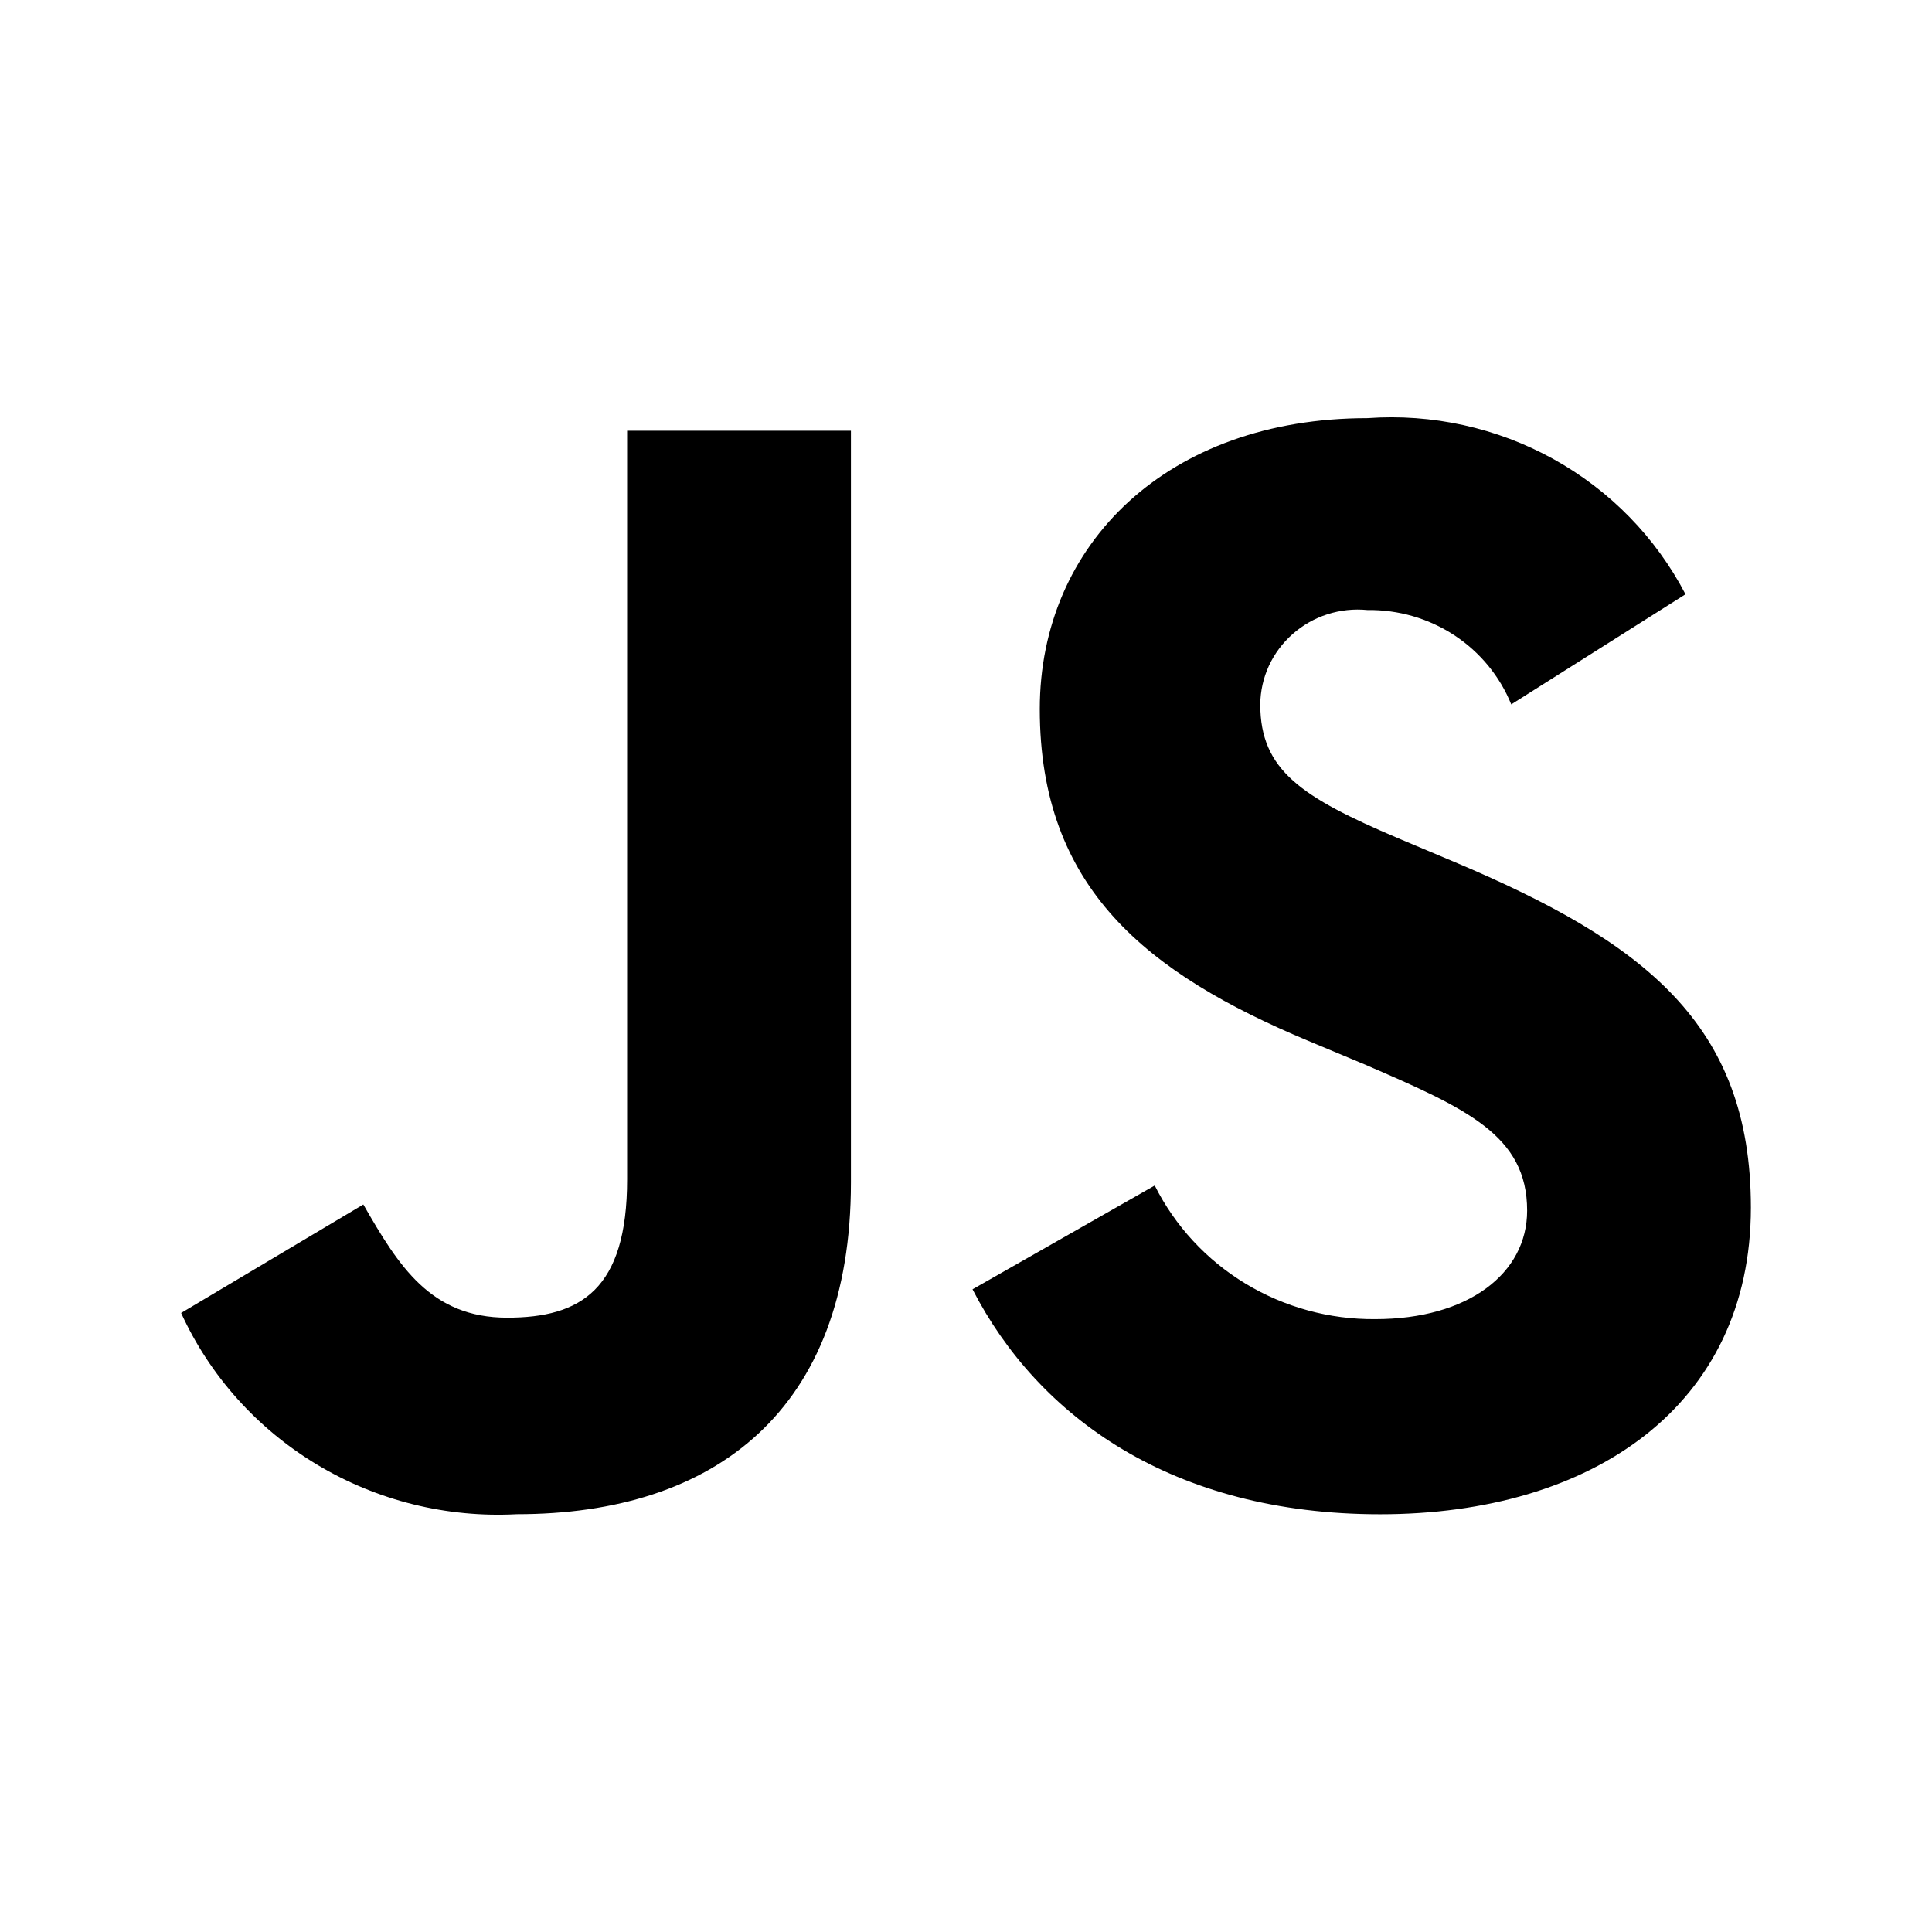
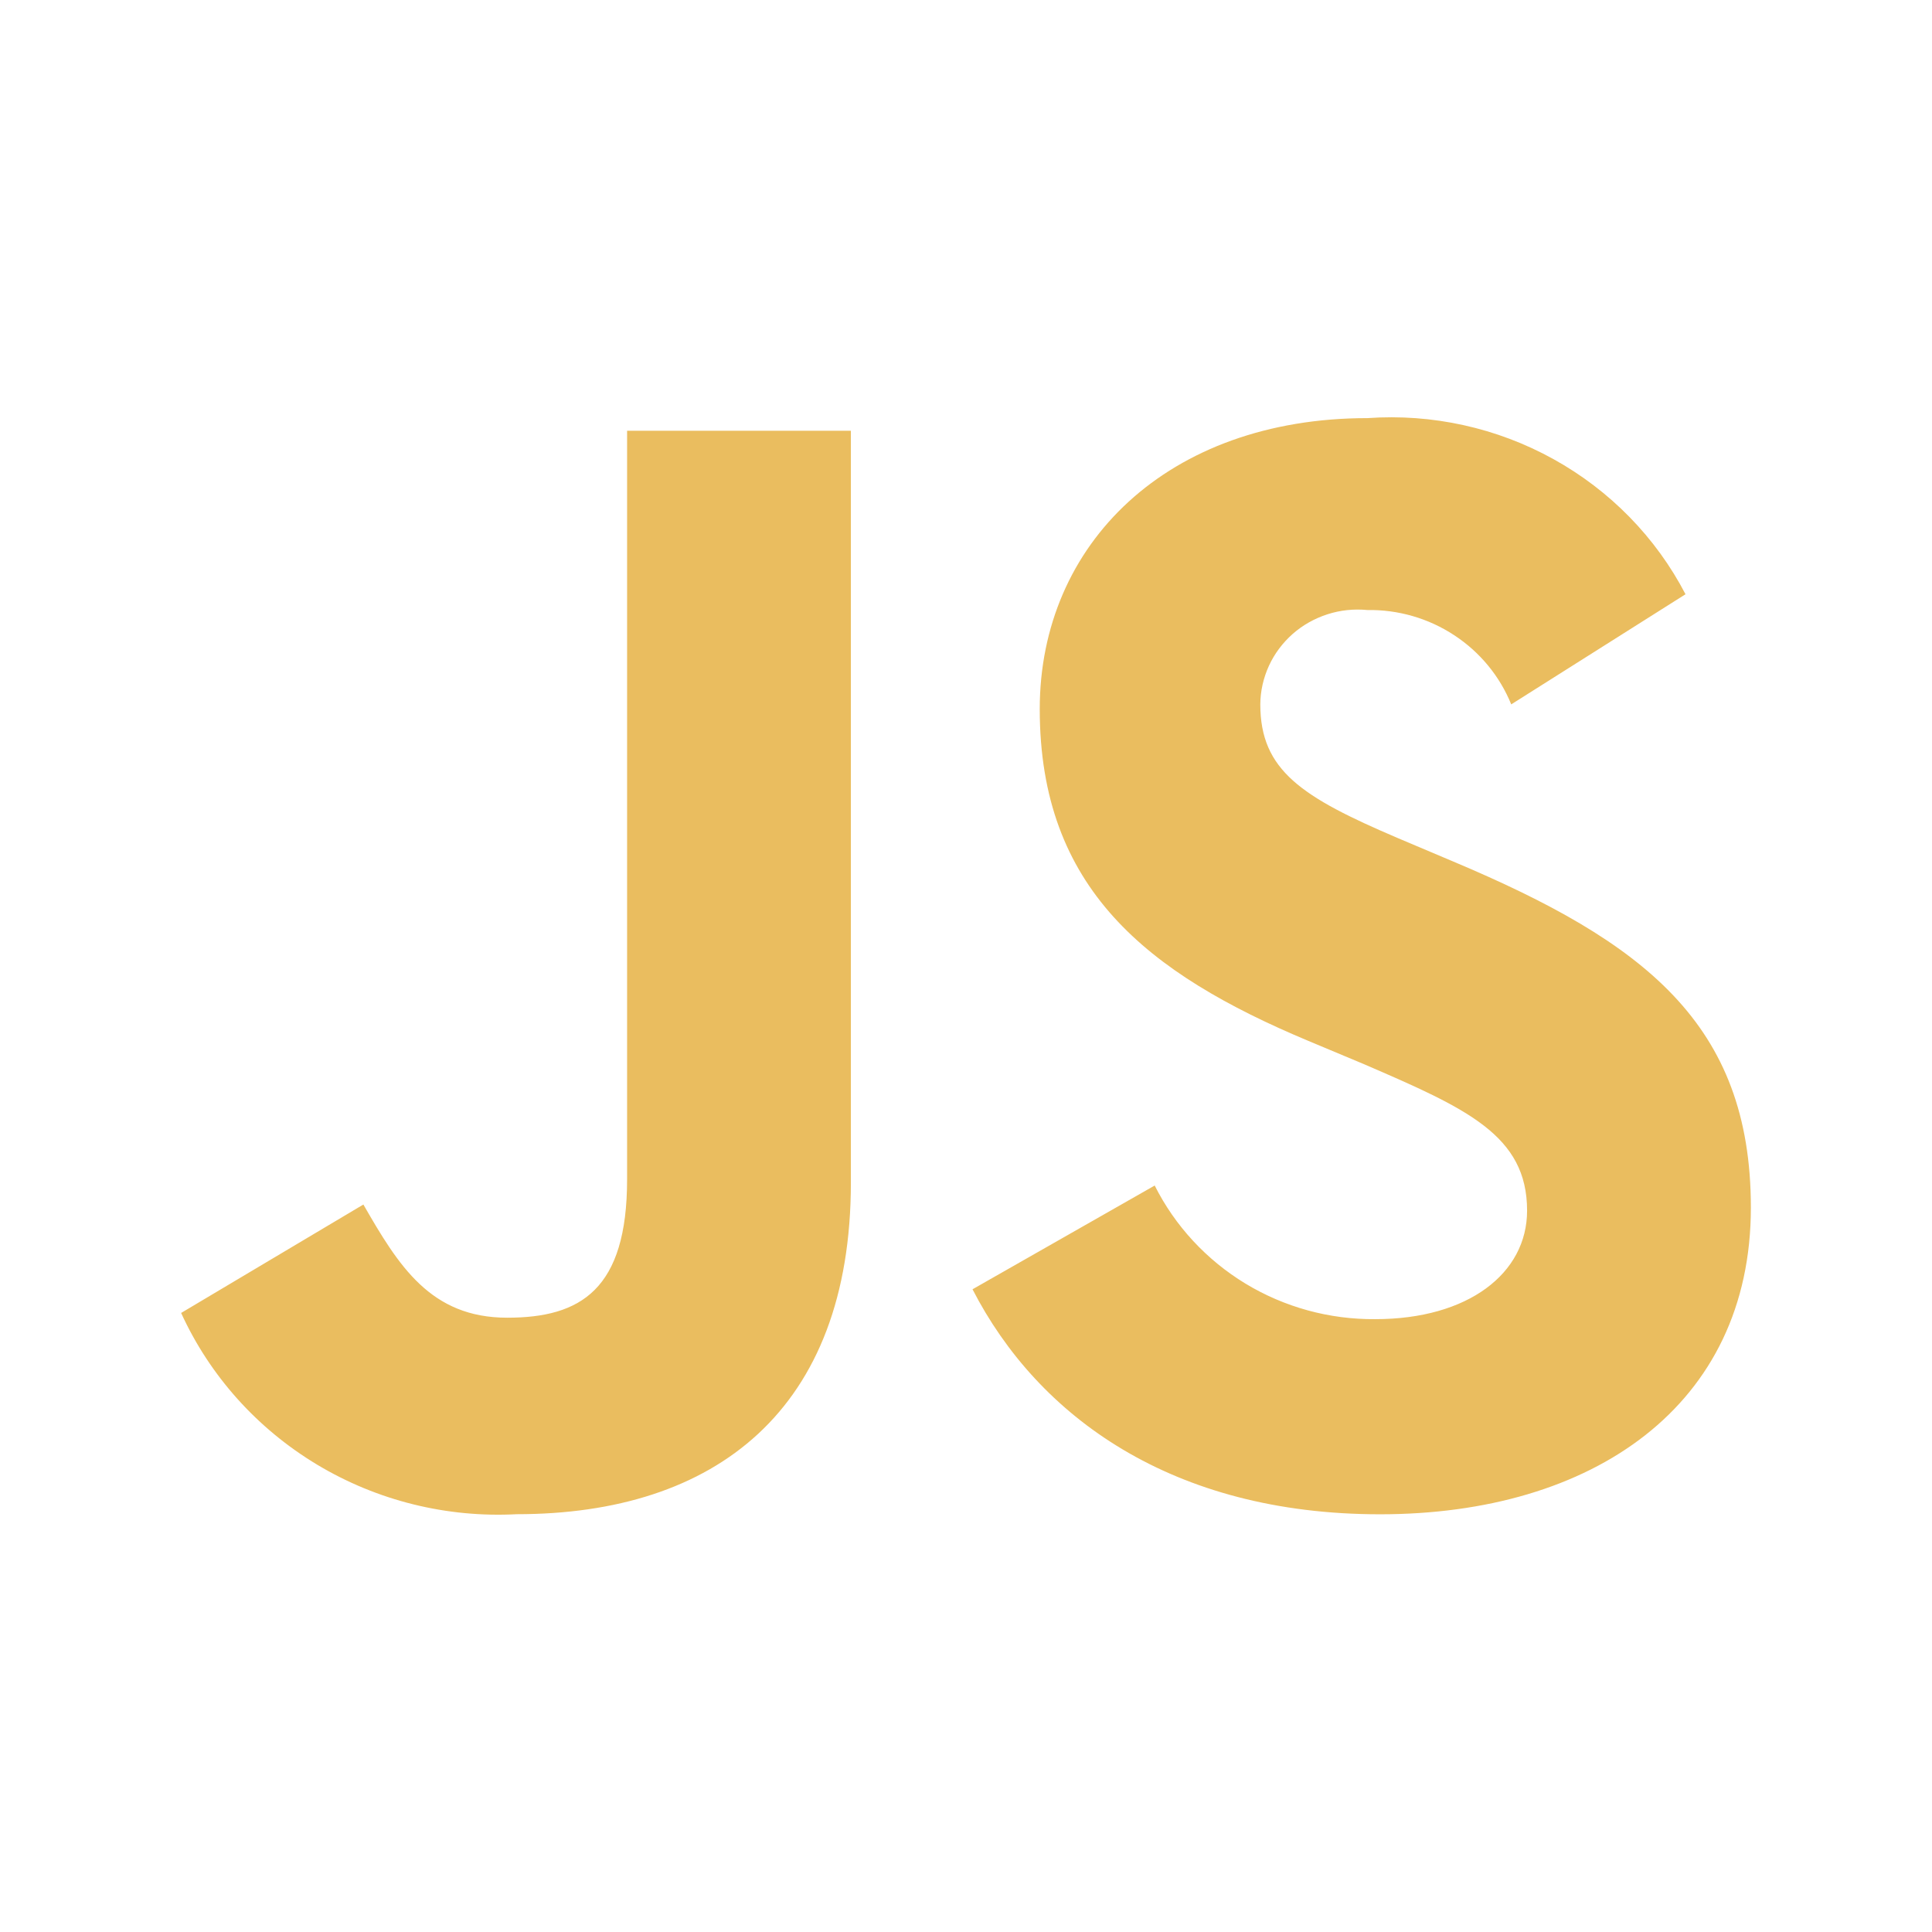
- <svg xmlns="http://www.w3.org/2000/svg" width="32" height="32" viewBox="0 0 32 32" fill="none">
-   <path d="M3 21.747L6.018 19.95C6.601 20.966 7.131 21.825 8.401 21.825C9.619 21.825 10.387 21.359 10.387 19.533V7.135H14.094V19.584C14.094 23.361 11.843 25.08 8.561 25.08C7.4 25.142 6.248 24.856 5.255 24.261C4.263 23.666 3.476 22.79 3 21.747ZM16.108 21.355L19.126 19.636C19.461 20.305 19.982 20.869 20.628 21.26C21.275 21.652 22.02 21.856 22.779 21.849C24.315 21.849 25.294 21.094 25.294 20.052C25.294 18.802 24.288 18.358 22.593 17.626L21.67 17.24C18.996 16.12 17.222 14.714 17.222 11.744C17.222 9.009 19.34 6.926 22.649 6.926C23.721 6.849 24.793 7.085 25.73 7.604C26.667 8.123 27.427 8.902 27.917 9.843L25.031 11.667C24.842 11.2 24.512 10.8 24.087 10.521C23.661 10.242 23.16 10.097 22.648 10.104C22.425 10.082 22.2 10.106 21.987 10.174C21.774 10.242 21.578 10.354 21.411 10.501C21.244 10.648 21.11 10.827 21.017 11.028C20.925 11.229 20.876 11.447 20.874 11.667C20.874 12.761 21.562 13.203 23.15 13.881L24.076 14.271C27.227 15.6 29 16.954 29 20.001C29 23.283 26.379 25.081 22.859 25.081C19.417 25.081 17.193 23.465 16.108 21.355Z" fill="currentColor" />
+ <svg xmlns="http://www.w3.org/2000/svg" width="24" height="24" viewBox="0 0 24 24" fill="none">
+   <path d="M2.25 16.31L4.514 14.963C4.951 15.724 5.348 16.369 6.301 16.369C7.214 16.369 7.79 16.019 7.79 14.65V5.351H10.57V14.688C10.57 17.52 8.883 18.81 6.42 18.81C5.55 18.856 4.686 18.642 3.942 18.196C3.197 17.749 2.607 17.092 2.25 16.31ZM12.081 16.016L14.344 14.727C14.596 15.229 14.987 15.651 15.471 15.945C15.956 16.239 16.515 16.392 17.084 16.387C18.236 16.387 18.97 15.82 18.97 15.039C18.97 14.101 18.216 13.769 16.945 13.22L16.252 12.93C14.247 12.09 12.916 11.035 12.916 8.808C12.916 6.757 14.505 5.194 16.987 5.194C17.791 5.137 18.595 5.314 19.297 5.703C20 6.092 20.571 6.676 20.938 7.382L18.773 8.75C18.631 8.4 18.384 8.1 18.065 7.891C17.746 7.681 17.37 7.572 16.986 7.578C16.819 7.562 16.65 7.579 16.49 7.631C16.331 7.682 16.183 7.765 16.058 7.875C15.933 7.986 15.832 8.12 15.763 8.271C15.694 8.422 15.657 8.585 15.656 8.75C15.656 9.571 16.172 9.902 17.362 10.41L18.057 10.704C20.42 11.7 21.75 12.716 21.75 15.001C21.75 17.462 19.785 18.811 17.144 18.811C14.562 18.811 12.895 17.599 12.081 16.016Z" fill="#EABD5F" />
</svg>
